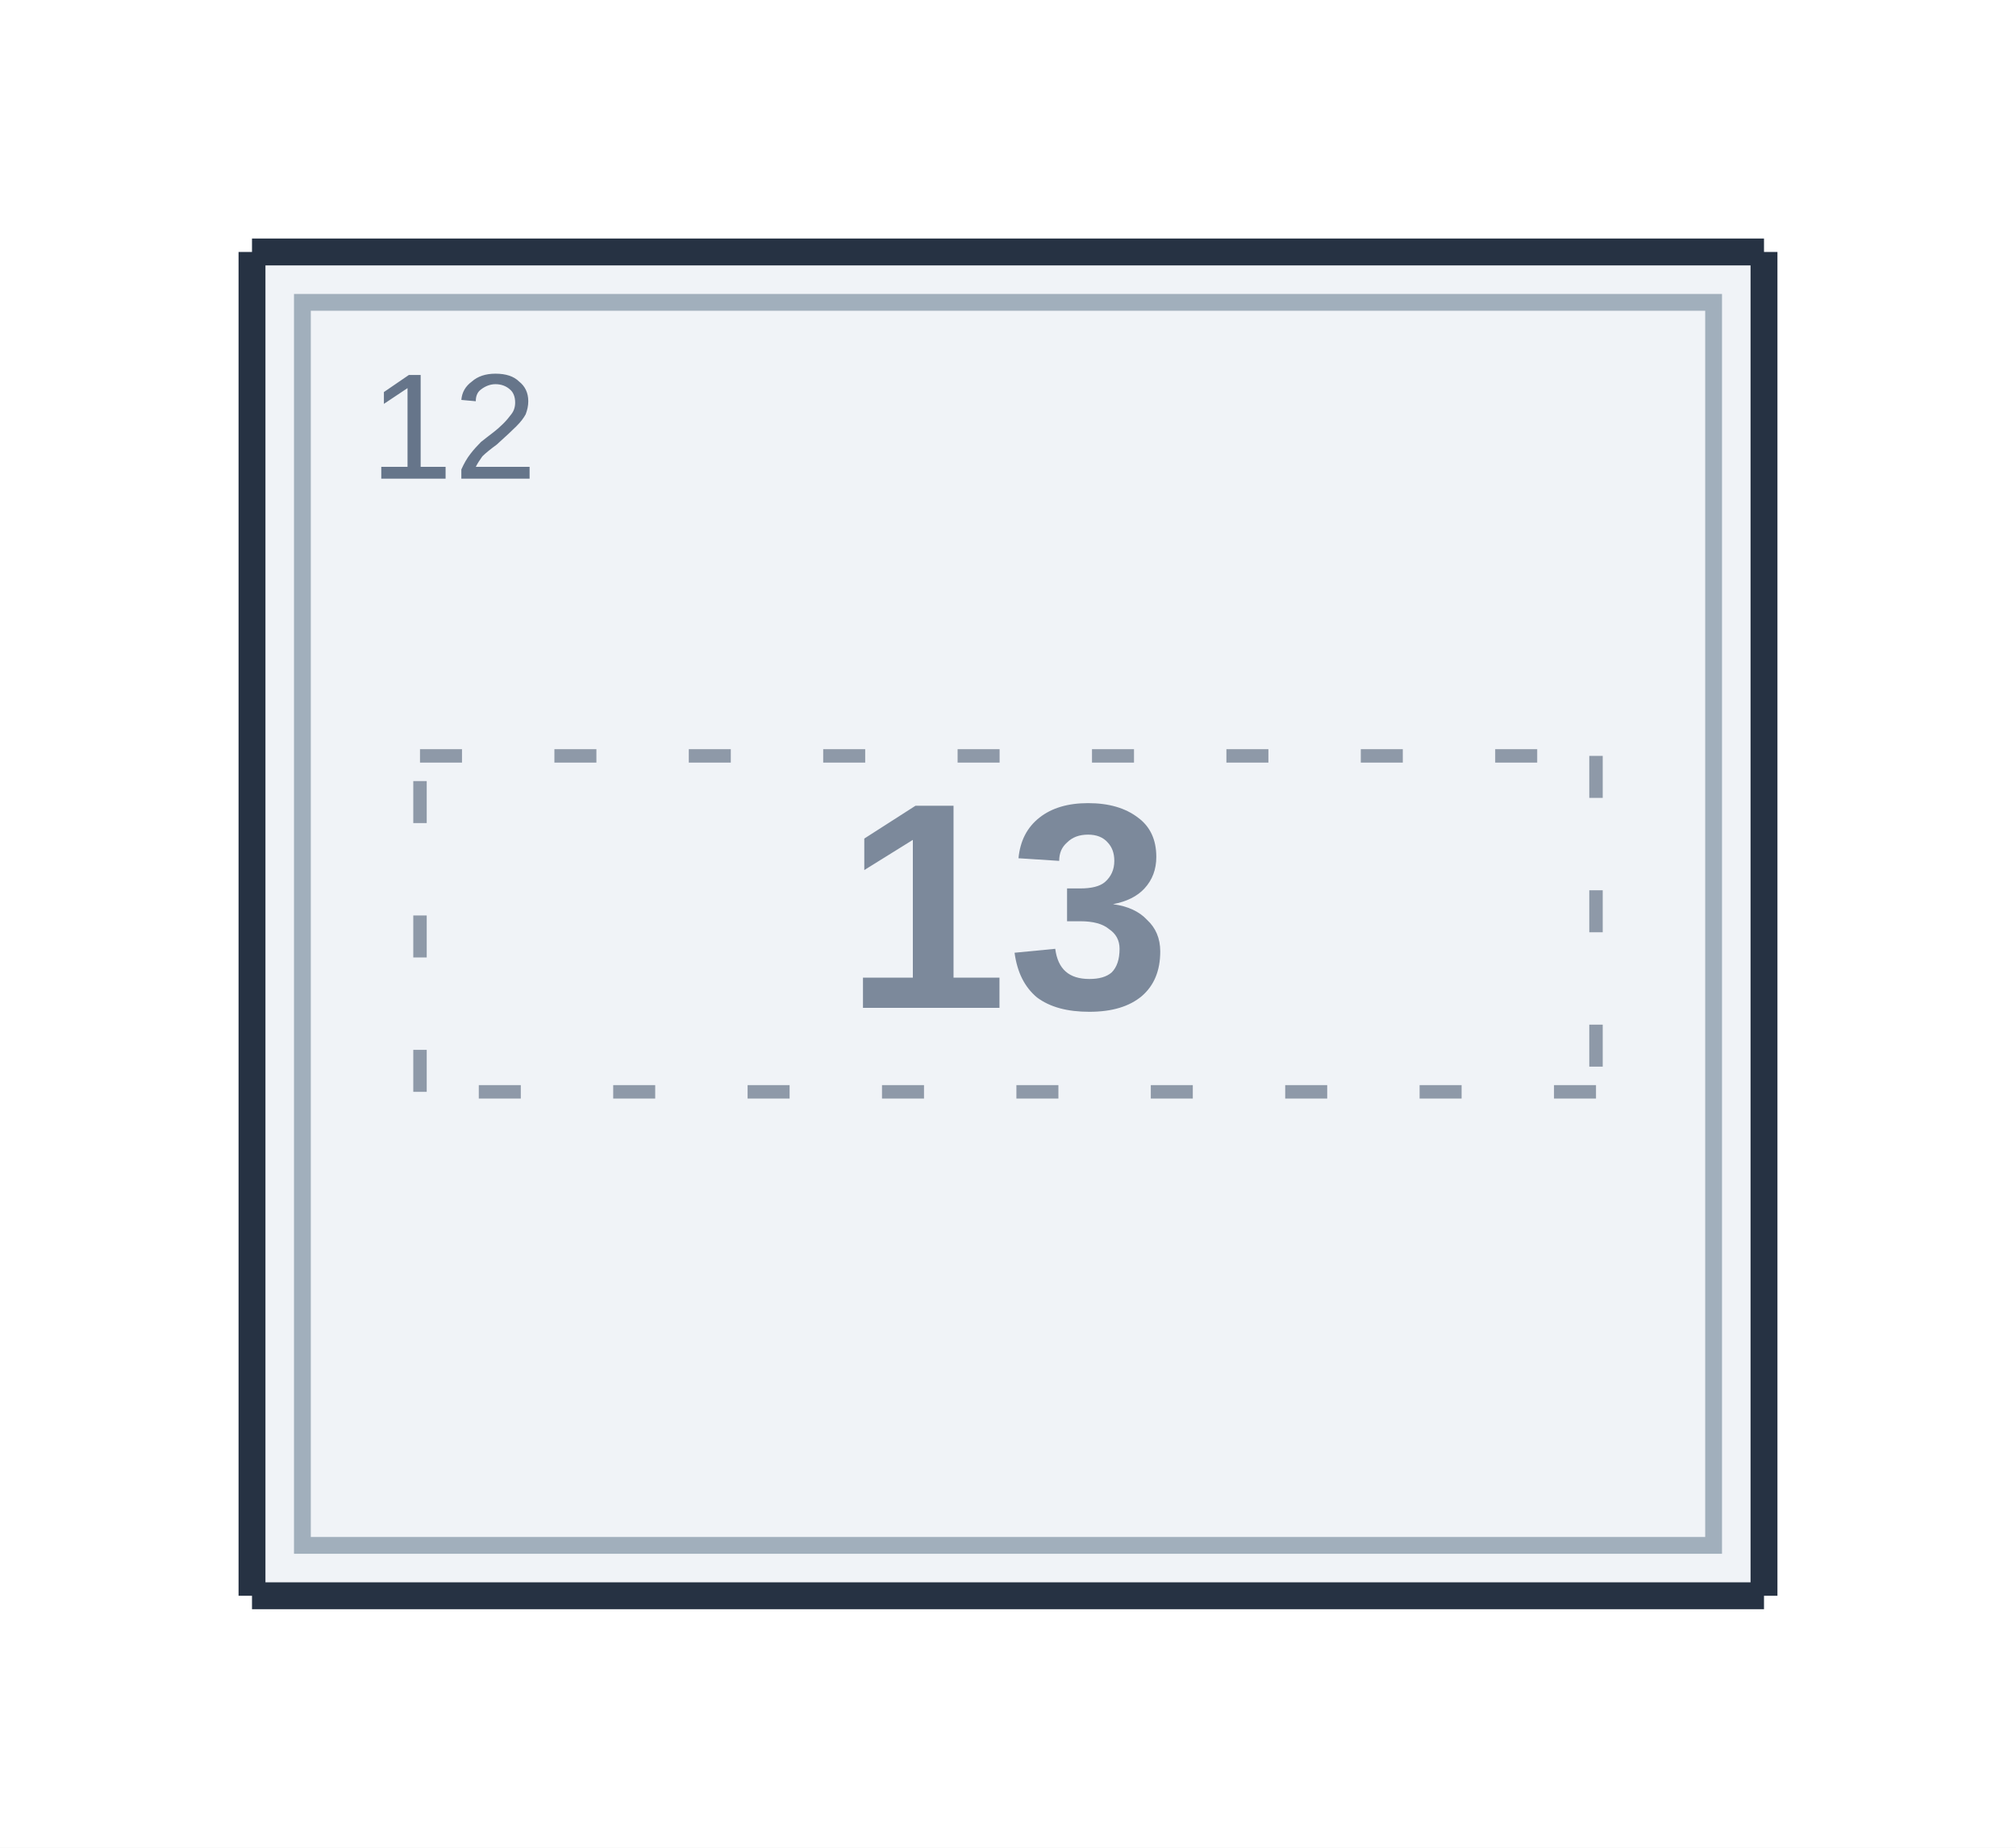
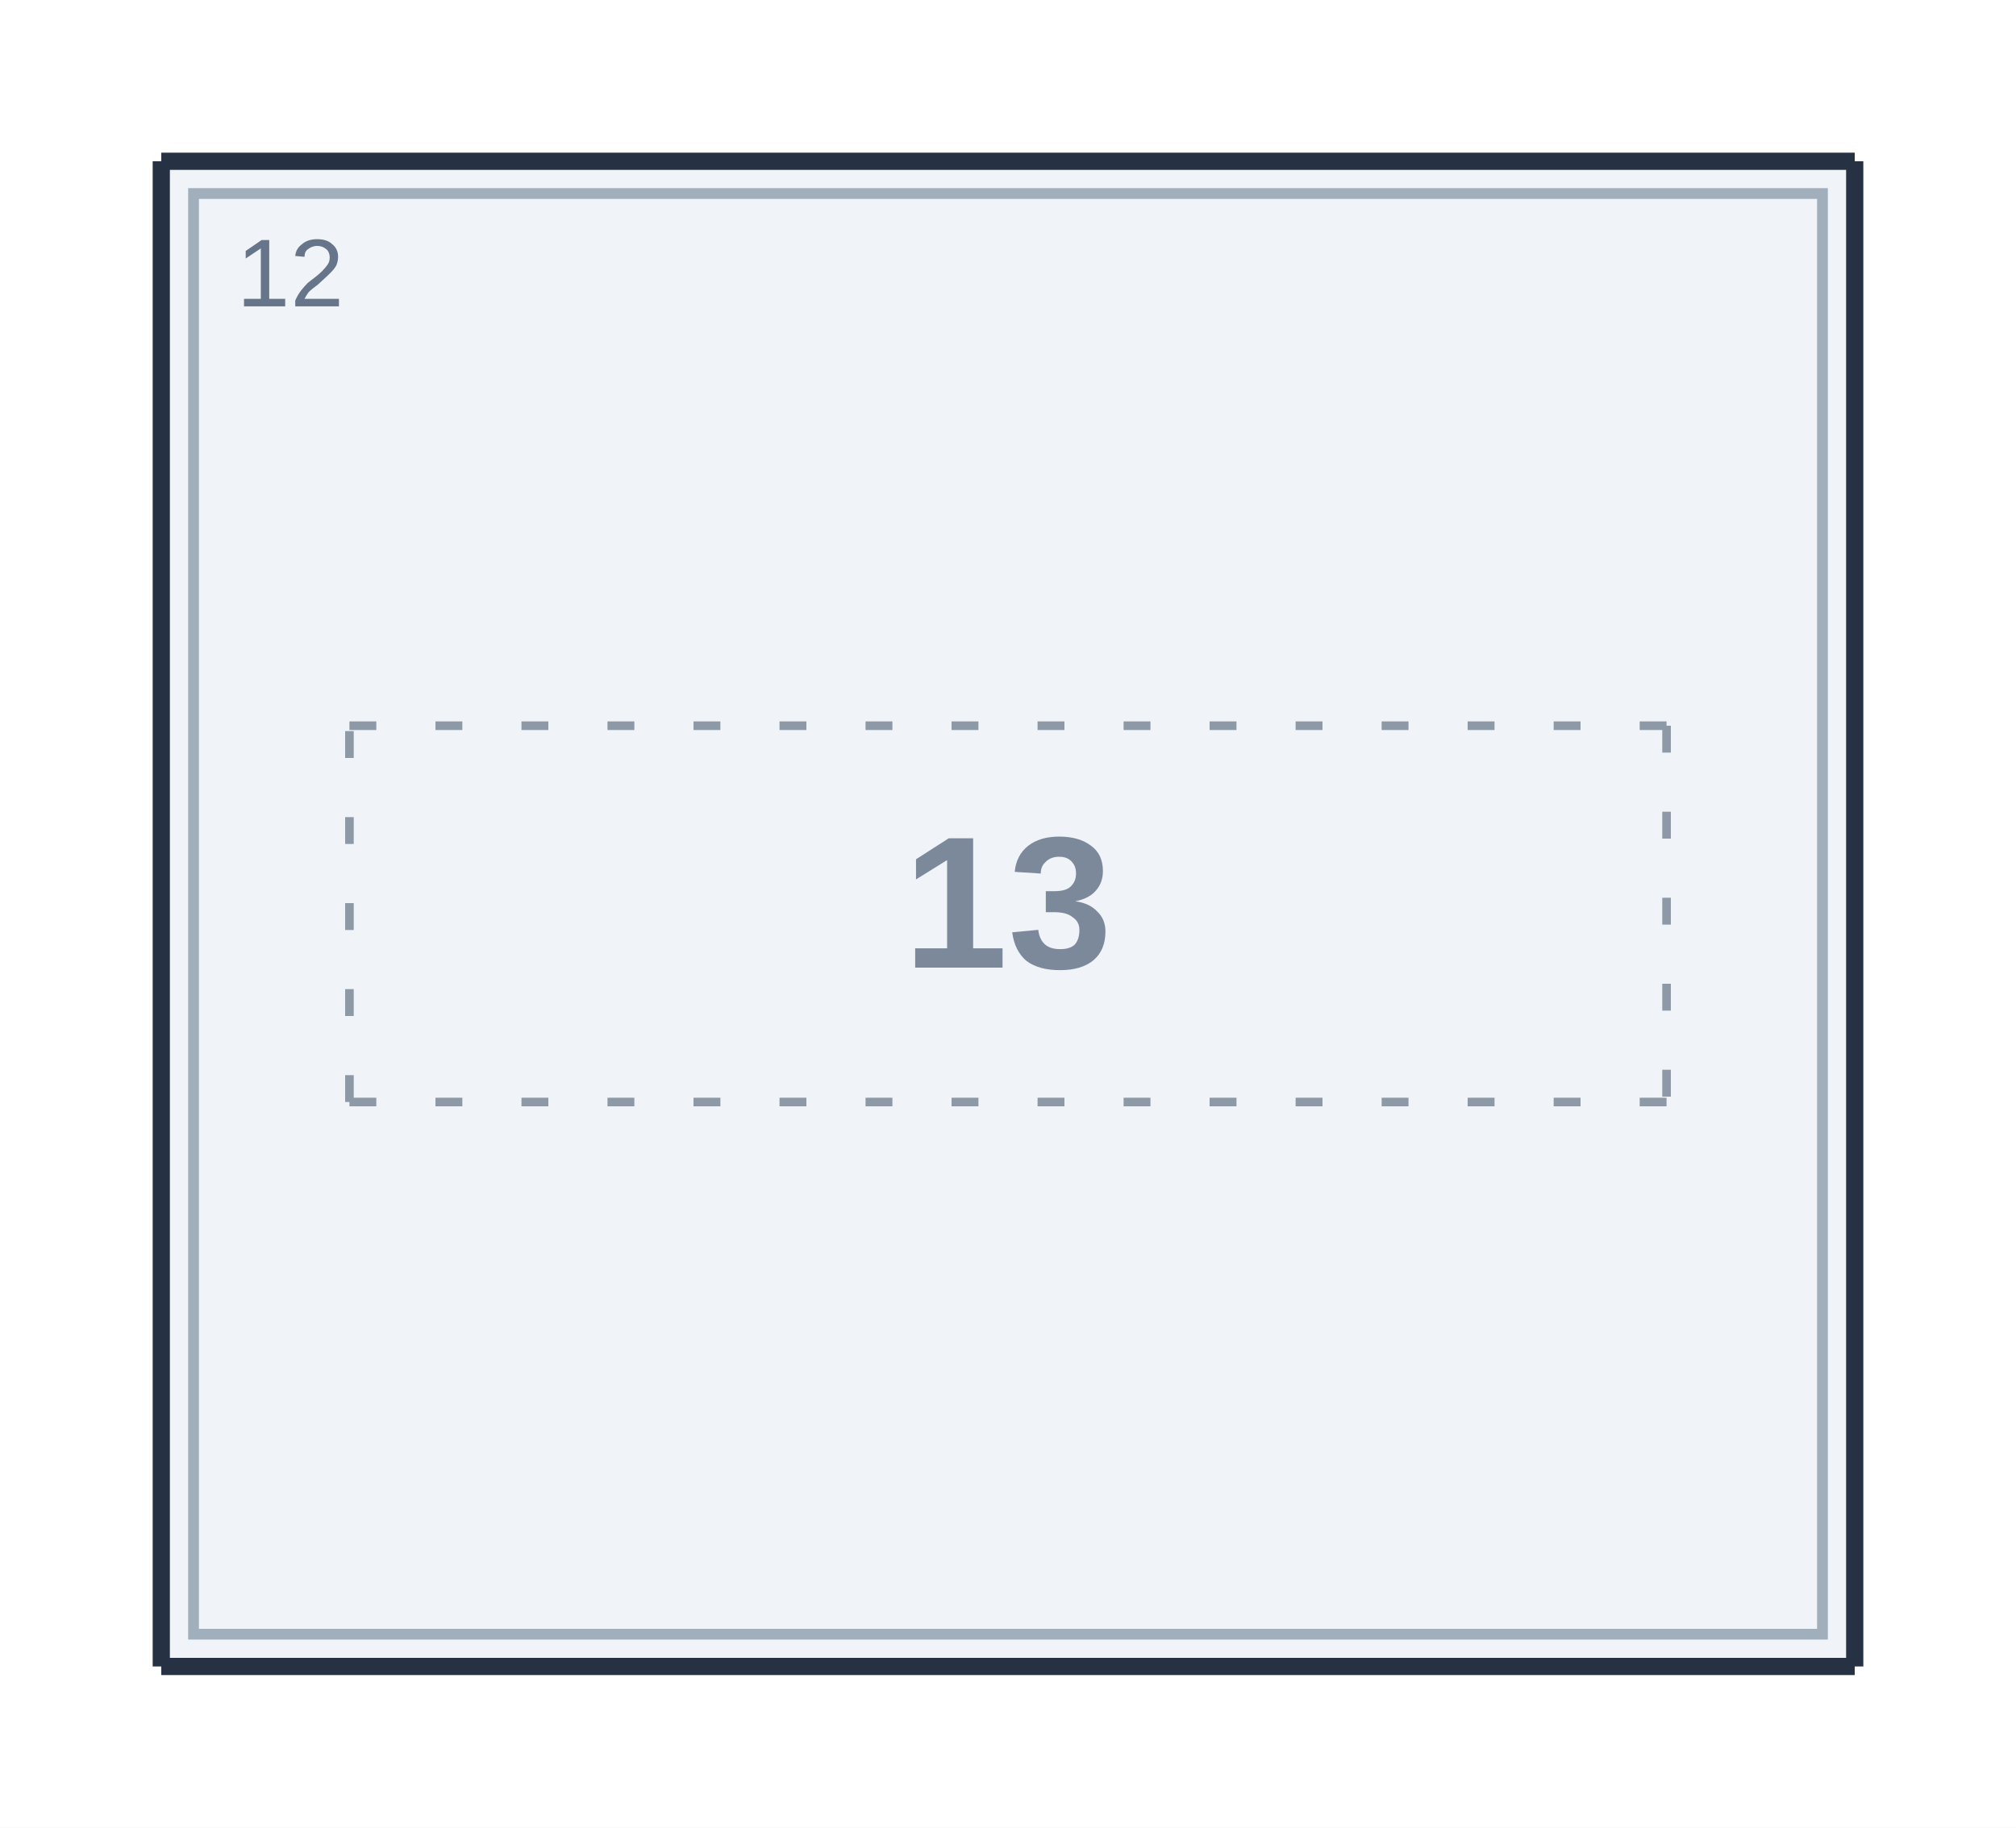
- <svg xmlns="http://www.w3.org/2000/svg" width="24mm" height="22mm" viewBox="87 40 24 22">
-   <rect x="87" y="40" width="24" height="22" fill="white" />
-   <polygon points="90.000,43.000 108.000,43.000 108.000,59.000 90.000,59.000" fill="#f0f3f7" stroke="none" stroke-width="0.2" />
-   <line x1="90.000" y1="43.000" x2="108.000" y2="43.000" stroke="#263243" stroke-width="0.32" />
-   <line x1="108.000" y1="43.000" x2="108.000" y2="59.000" stroke="#263243" stroke-width="0.32" />
-   <line x1="108.000" y1="59.000" x2="90.000" y2="59.000" stroke="#263243" stroke-width="0.32" />
-   <line x1="90.000" y1="59.000" x2="90.000" y2="43.000" stroke="#263243" stroke-width="0.32" />
-   <polygon points="90.600,43.600 107.400,43.600 107.400,58.400 90.600,58.400" fill="none" stroke="#a1afbc" stroke-width="0.2" />
-   <line x1="92.000" y1="49.000" x2="106.000" y2="49.000" stroke="#8e99a8" stroke-width="0.16" stroke-dasharray="0.5 1.1" />
-   <line x1="106.000" y1="49.000" x2="106.000" y2="53.000" stroke="#8e99a8" stroke-width="0.16" stroke-dasharray="0.5 1.1" />
-   <line x1="106.000" y1="53.000" x2="92.000" y2="53.000" stroke="#8e99a8" stroke-width="0.16" stroke-dasharray="0.5 1.1" />
-   <line x1="92.000" y1="53.000" x2="92.000" y2="49.000" stroke="#8e99a8" stroke-width="0.16" stroke-dasharray="0.5 1.1" />
-   <text x="99.000" y="52.000" transform="rotate(0 99.0 52.0)" font-family="Arial, sans-serif" font-size="3.5" font-weight="700" fill="#7c899b" text-anchor="middle">13</text>
-   <text x="91.400" y="45.700" transform="rotate(0 91.4 45.7)" font-family="Arial, sans-serif" font-size="1.8" font-weight="400" fill="#66758a" text-anchor="start">12</text>
+ <svg xmlns="http://www.w3.org/2000/svg" width="37.5mm" height="34.0mm" viewBox="176 103 37.5 34.0">
+   <rect x="176" y="103" width="37.5" height="34.0" fill="white" />
+   <polygon points="179.000,106.000 210.500,106.000 210.500,134.000 179.000,134.000" fill="#f0f3f7" stroke="none" stroke-width="0.2" />
+   <line x1="179.000" y1="106.000" x2="210.500" y2="106.000" stroke="#263243" stroke-width="0.32" />
+   <line x1="210.500" y1="106.000" x2="210.500" y2="134.000" stroke="#263243" stroke-width="0.32" />
+   <line x1="210.500" y1="134.000" x2="179.000" y2="134.000" stroke="#263243" stroke-width="0.32" />
+   <line x1="179.000" y1="134.000" x2="179.000" y2="106.000" stroke="#263243" stroke-width="0.32" />
+   <polygon points="179.600,106.600 209.900,106.600 209.900,133.400 179.600,133.400" fill="none" stroke="#a1afbc" stroke-width="0.2" />
+   <line x1="182.500" y1="116.500" x2="207.000" y2="116.500" stroke="#8e99a8" stroke-width="0.16" stroke-dasharray="0.5 1.1" />
+   <line x1="207.000" y1="116.500" x2="207.000" y2="123.500" stroke="#8e99a8" stroke-width="0.16" stroke-dasharray="0.5 1.1" />
+   <line x1="207.000" y1="123.500" x2="182.500" y2="123.500" stroke="#8e99a8" stroke-width="0.16" stroke-dasharray="0.5 1.1" />
+   <line x1="182.500" y1="123.500" x2="182.500" y2="116.500" stroke="#8e99a8" stroke-width="0.16" stroke-dasharray="0.5 1.1" />
+   <text x="194.750" y="121.000" transform="rotate(0 194.75 121.0)" font-family="Arial, sans-serif" font-size="3.5" font-weight="700" fill="#7c899b" text-anchor="middle">13</text>
+   <text x="180.400" y="108.700" transform="rotate(0 180.4 108.7)" font-family="Arial, sans-serif" font-size="1.8" font-weight="400" fill="#66758a" text-anchor="start">12</text>
</svg>
